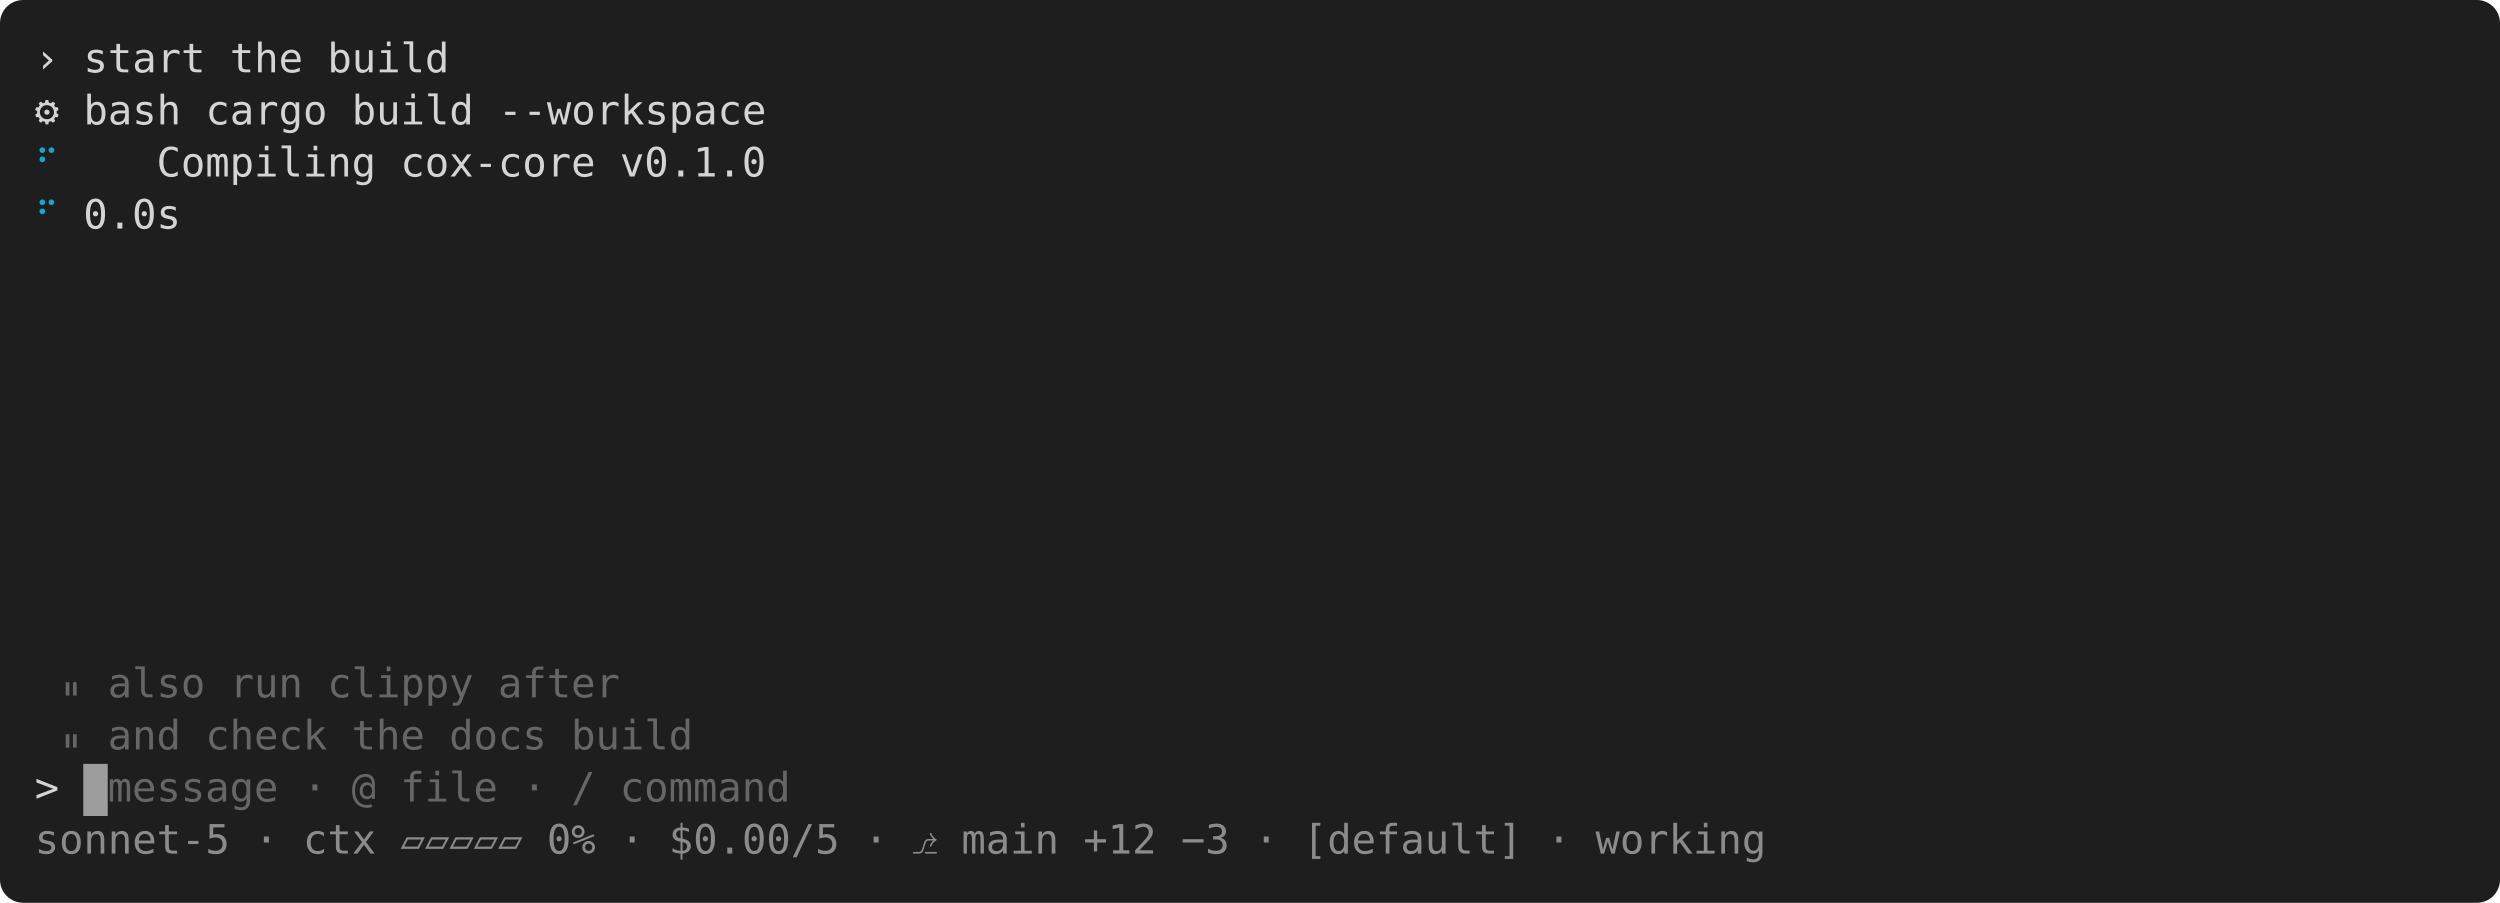
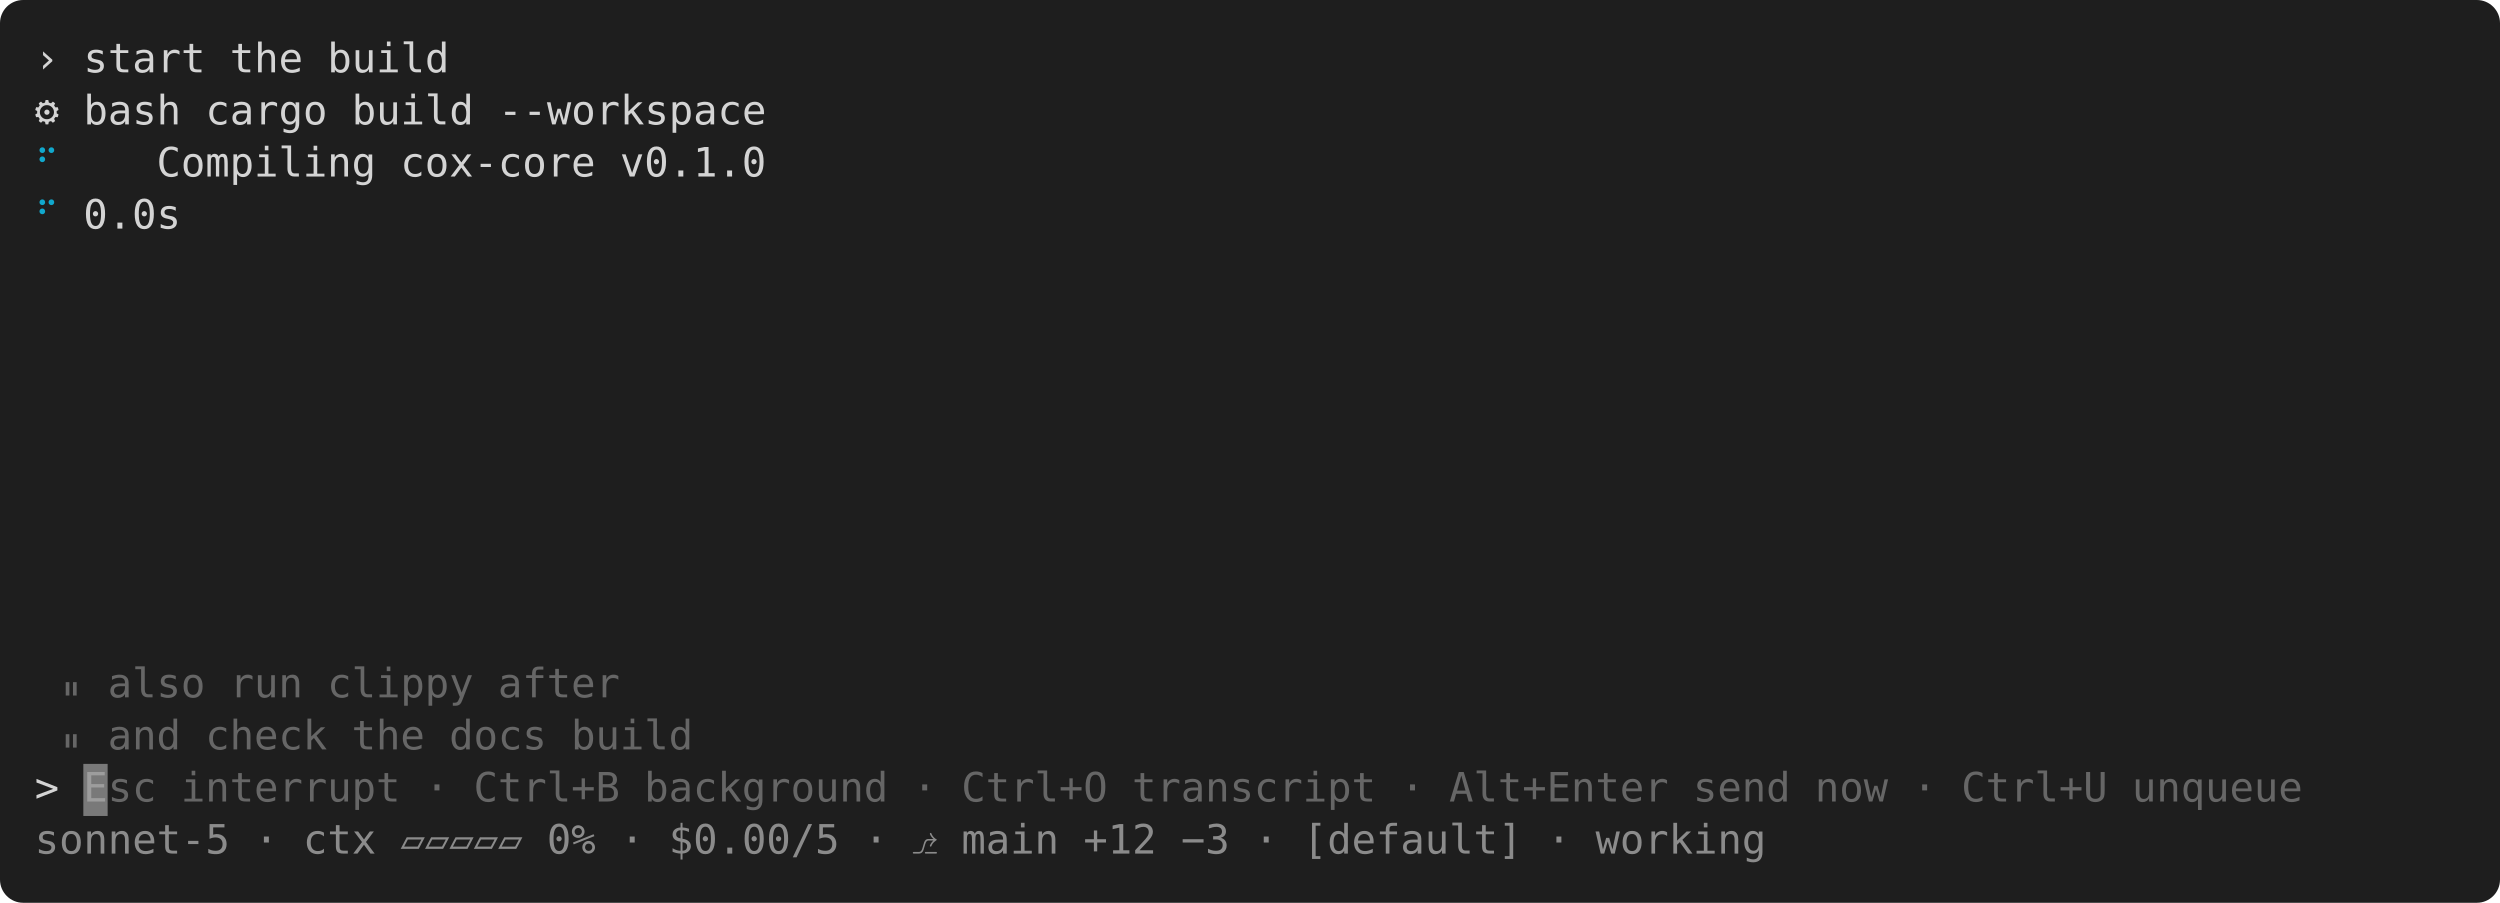
<svg xmlns="http://www.w3.org/2000/svg" width="864" height="312" viewBox="0 0 864 312" font-family="SF Mono, Menlo, DejaVu Sans Mono, Consolas, monospace" font-size="14">
  <rect width="100%" height="100%" rx="8" fill="#1e1e1e" />
  <text x="12.0" y="25.0" textLength="840.0" lengthAdjust="spacingAndGlyphs" xml:space="preserve" fill="#d4d4d4">› start the build                                                                                   </text>
  <text x="12.0" y="43.0" textLength="840.0" lengthAdjust="spacingAndGlyphs" xml:space="preserve" fill="#d4d4d4">⚙ bash cargo build --workspace                                                                      </text>
  <text x="12.0" y="61.0" textLength="16.8" lengthAdjust="spacingAndGlyphs" xml:space="preserve" fill="#11a8cd">⠋ </text>
  <text x="28.8" y="61.0" textLength="823.2" lengthAdjust="spacingAndGlyphs" xml:space="preserve" fill="#d4d4d4">   Compiling cox-core v0.1.0                                                                      </text>
  <text x="12.0" y="79.0" textLength="16.8" lengthAdjust="spacingAndGlyphs" xml:space="preserve" fill="#11a8cd">⠋ </text>
  <text x="28.8" y="79.0" textLength="823.2" lengthAdjust="spacingAndGlyphs" xml:space="preserve" fill="#d4d4d4">0.0s                                                                                              </text>
  <text x="12.0" y="241.0" textLength="201.6" lengthAdjust="spacingAndGlyphs" xml:space="preserve" fill="#666666"> ⏸ also run clippy after</text>
  <text x="12.0" y="259.0" textLength="226.8" lengthAdjust="spacingAndGlyphs" xml:space="preserve" fill="#666666"> ⏸ and check the docs build</text>
  <text x="12.0" y="277.0" textLength="16.8" lengthAdjust="spacingAndGlyphs" xml:space="preserve" fill="#d4d4d4">&gt; </text>
-   <rect x="28.8" y="264.0" width="8.4" height="18" fill="#666666" />
-   <text x="37.2" y="277.0" textLength="235.2" lengthAdjust="spacingAndGlyphs" xml:space="preserve" fill="#666666">message · @ file · / command</text>
+   <text x="28.8" y="277.0" textLength="823.2" lengthAdjust="spacingAndGlyphs" xml:space="preserve" fill="#666666">Esc interrupt · Ctrl+B background · Ctrl+O transcript · Alt+Enter send now · Ctrl+U unqueue       </text>
  <text x="12.0" y="295.0" textLength="840.0" lengthAdjust="spacingAndGlyphs" xml:space="preserve" fill="#d4d4d4" fill-opacity="0.6">sonnet-5 · ctx ▱▱▱▱▱ 0% · $0.00/5 · ⎇ main +12 −3 · [default] · working                             </text>
  <rect x="28.8" y="264.0" width="8.4" height="18" fill="#d4d4d4" fill-opacity="0.5" />
</svg>
